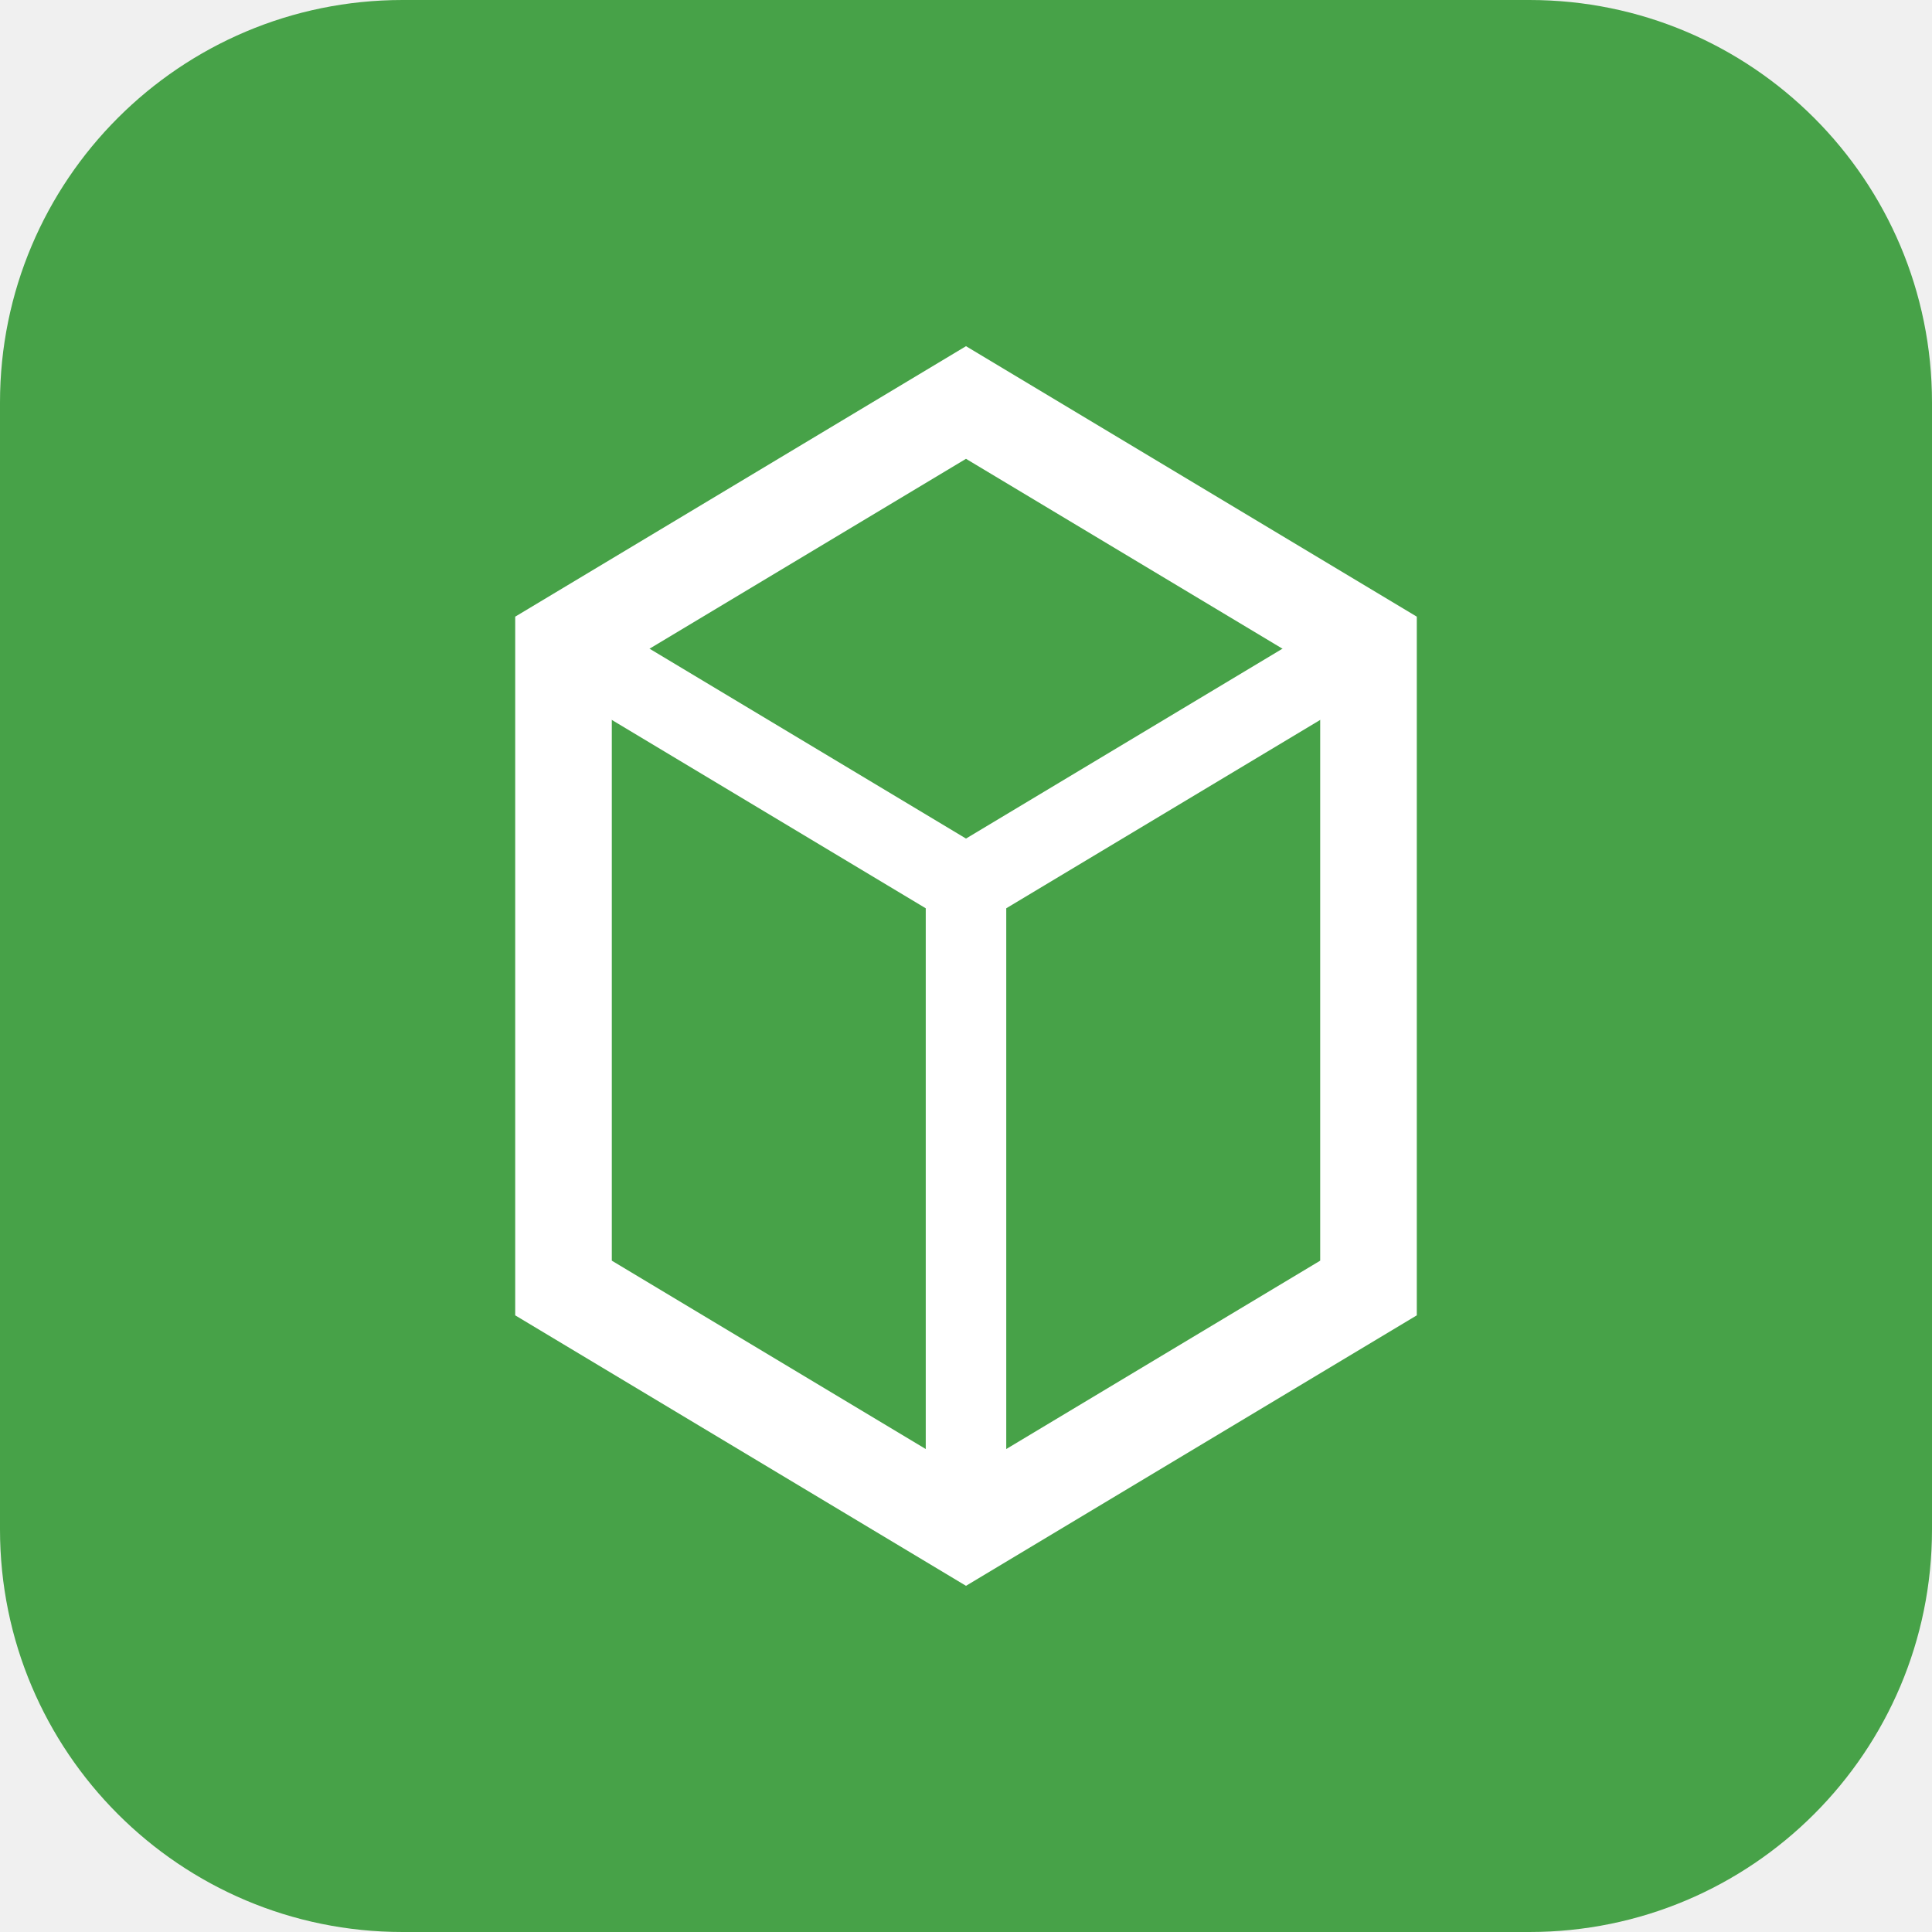
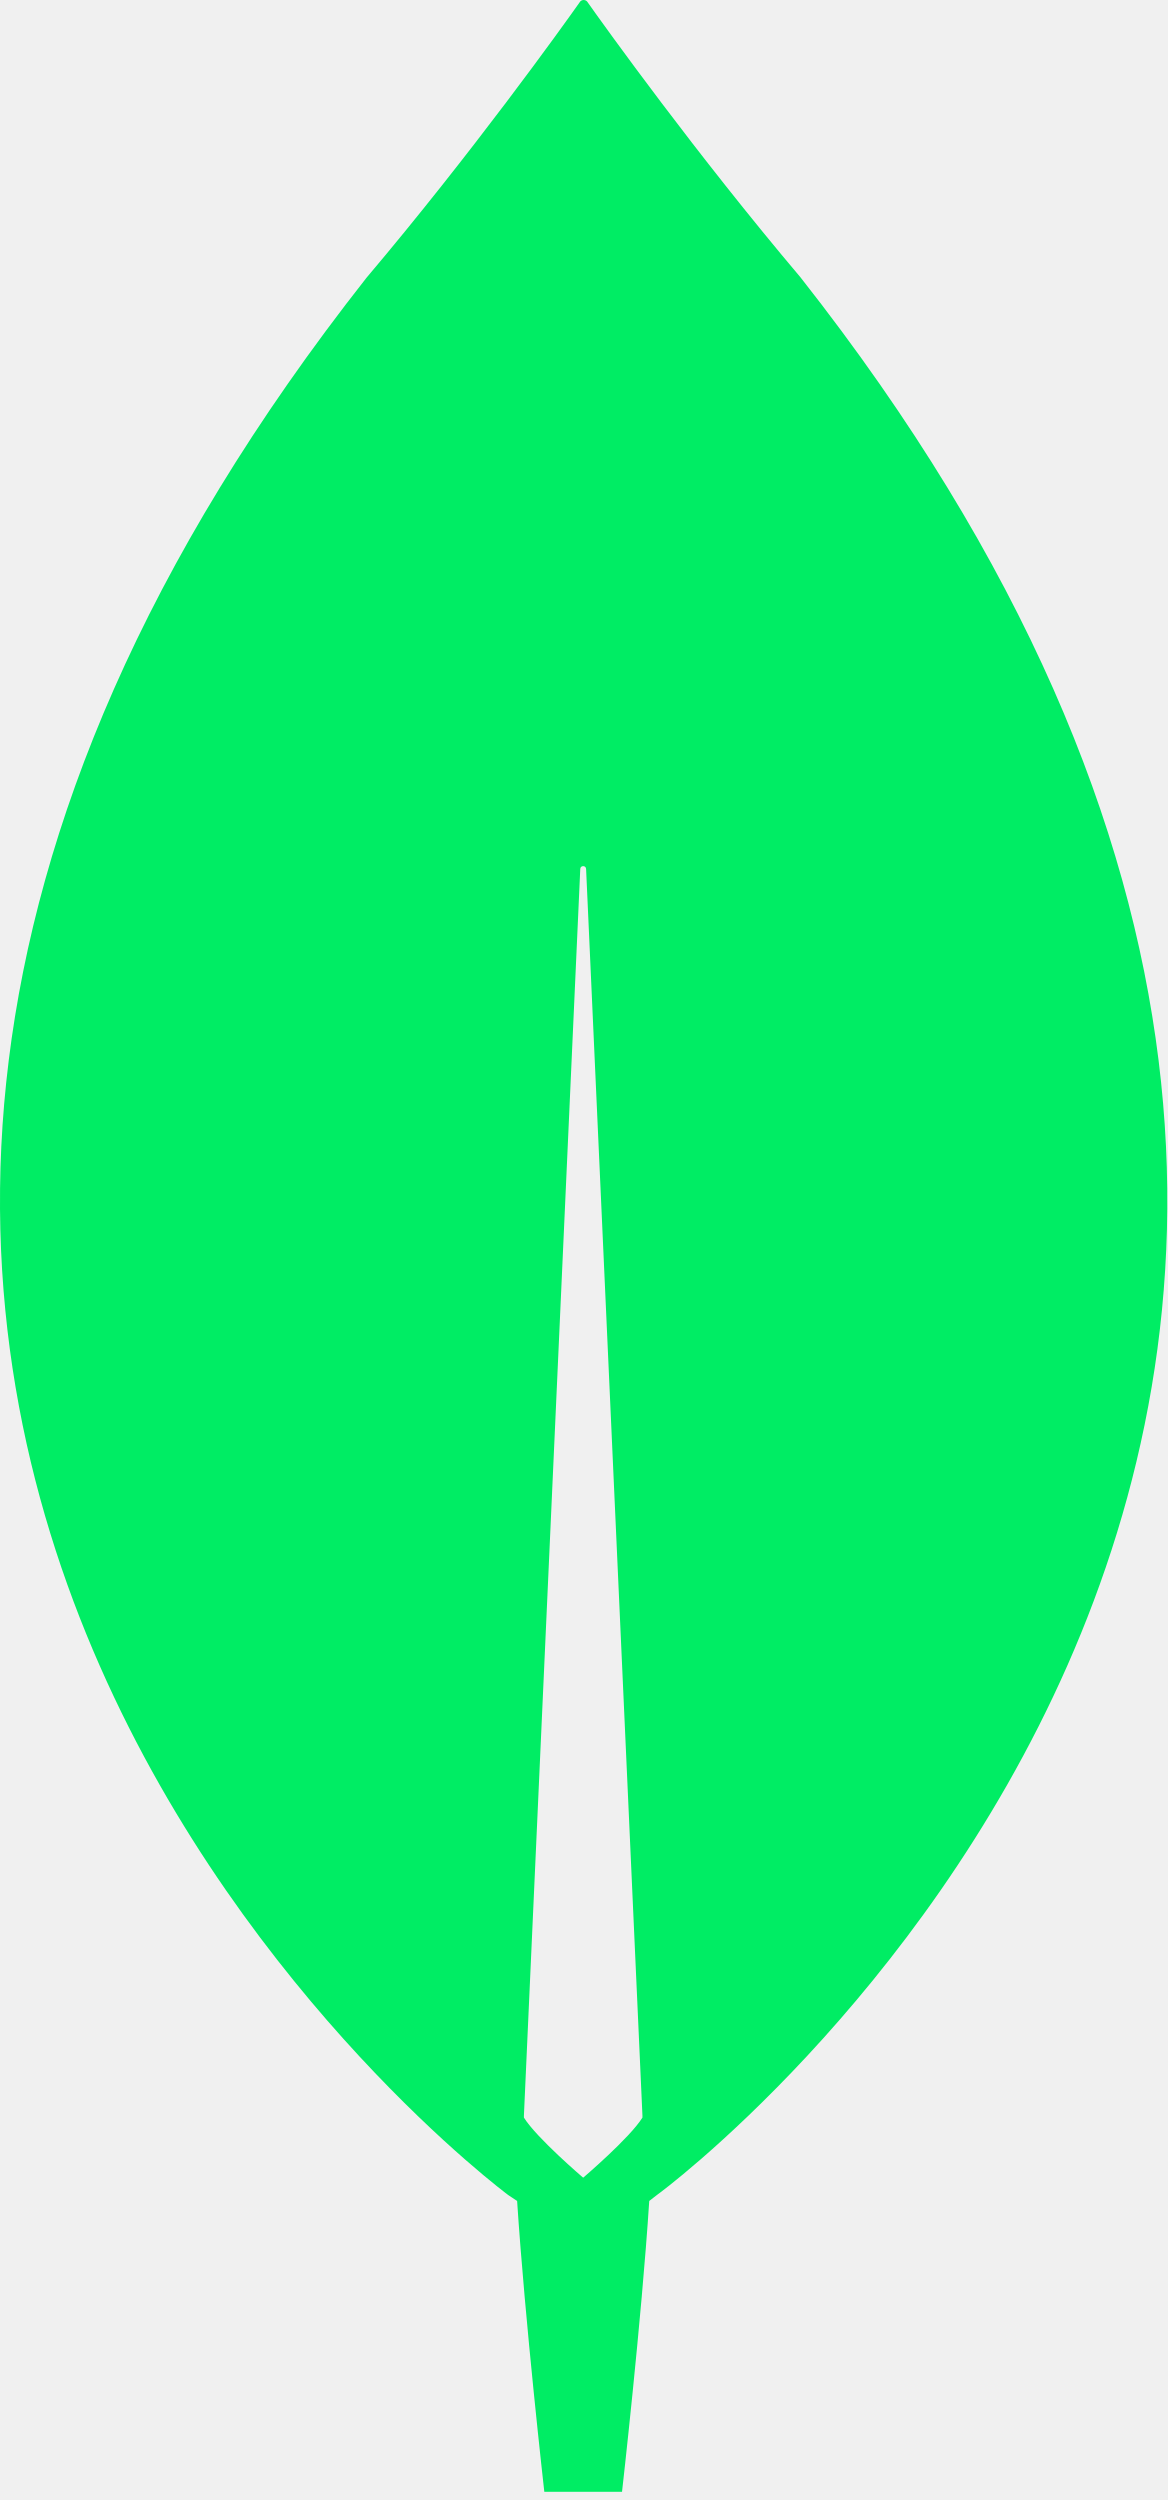
- <svg xmlns="http://www.w3.org/2000/svg" width="24" height="24" viewBox="0 0 24 24" fill="none">
-   <rect width="24" height="24" rx="5" fill="#47A248" />
-   <path d="M12 5L7 8v8l5 3 5-3V8l-5-3z" stroke="#fff" stroke-width="1.2" fill="none" />
-   <path d="M12 11l5-3M12 11v8M12 11L7 8" stroke="#fff" stroke-width="1" fill="none" />
+ <svg fill="none" viewBox="0 0 120 257">
+   <path fill="#00ED64" d="M82.323 28.55C71.537 15.795 62.249 2.84 60.35.15c-.2-.2-.5-.2-.7 0-1.897 2.69-11.185 15.645-21.971 28.4C-54.902 146.238 52.26 225.661 52.26 225.661l.9.597c.798 12.258 2.795 29.896 2.795 29.896h7.99s1.998-17.539 2.797-29.896l.899-.697c.1 0 107.263-79.323 14.68-197.01ZM59.95 223.867s-4.793-4.086-6.092-6.179v-.199l5.793-128.151c0-.4.6-.4.6 0l5.792 128.151v.199c-1.299 2.093-6.093 6.179-6.093 6.179Z" />
</svg>
